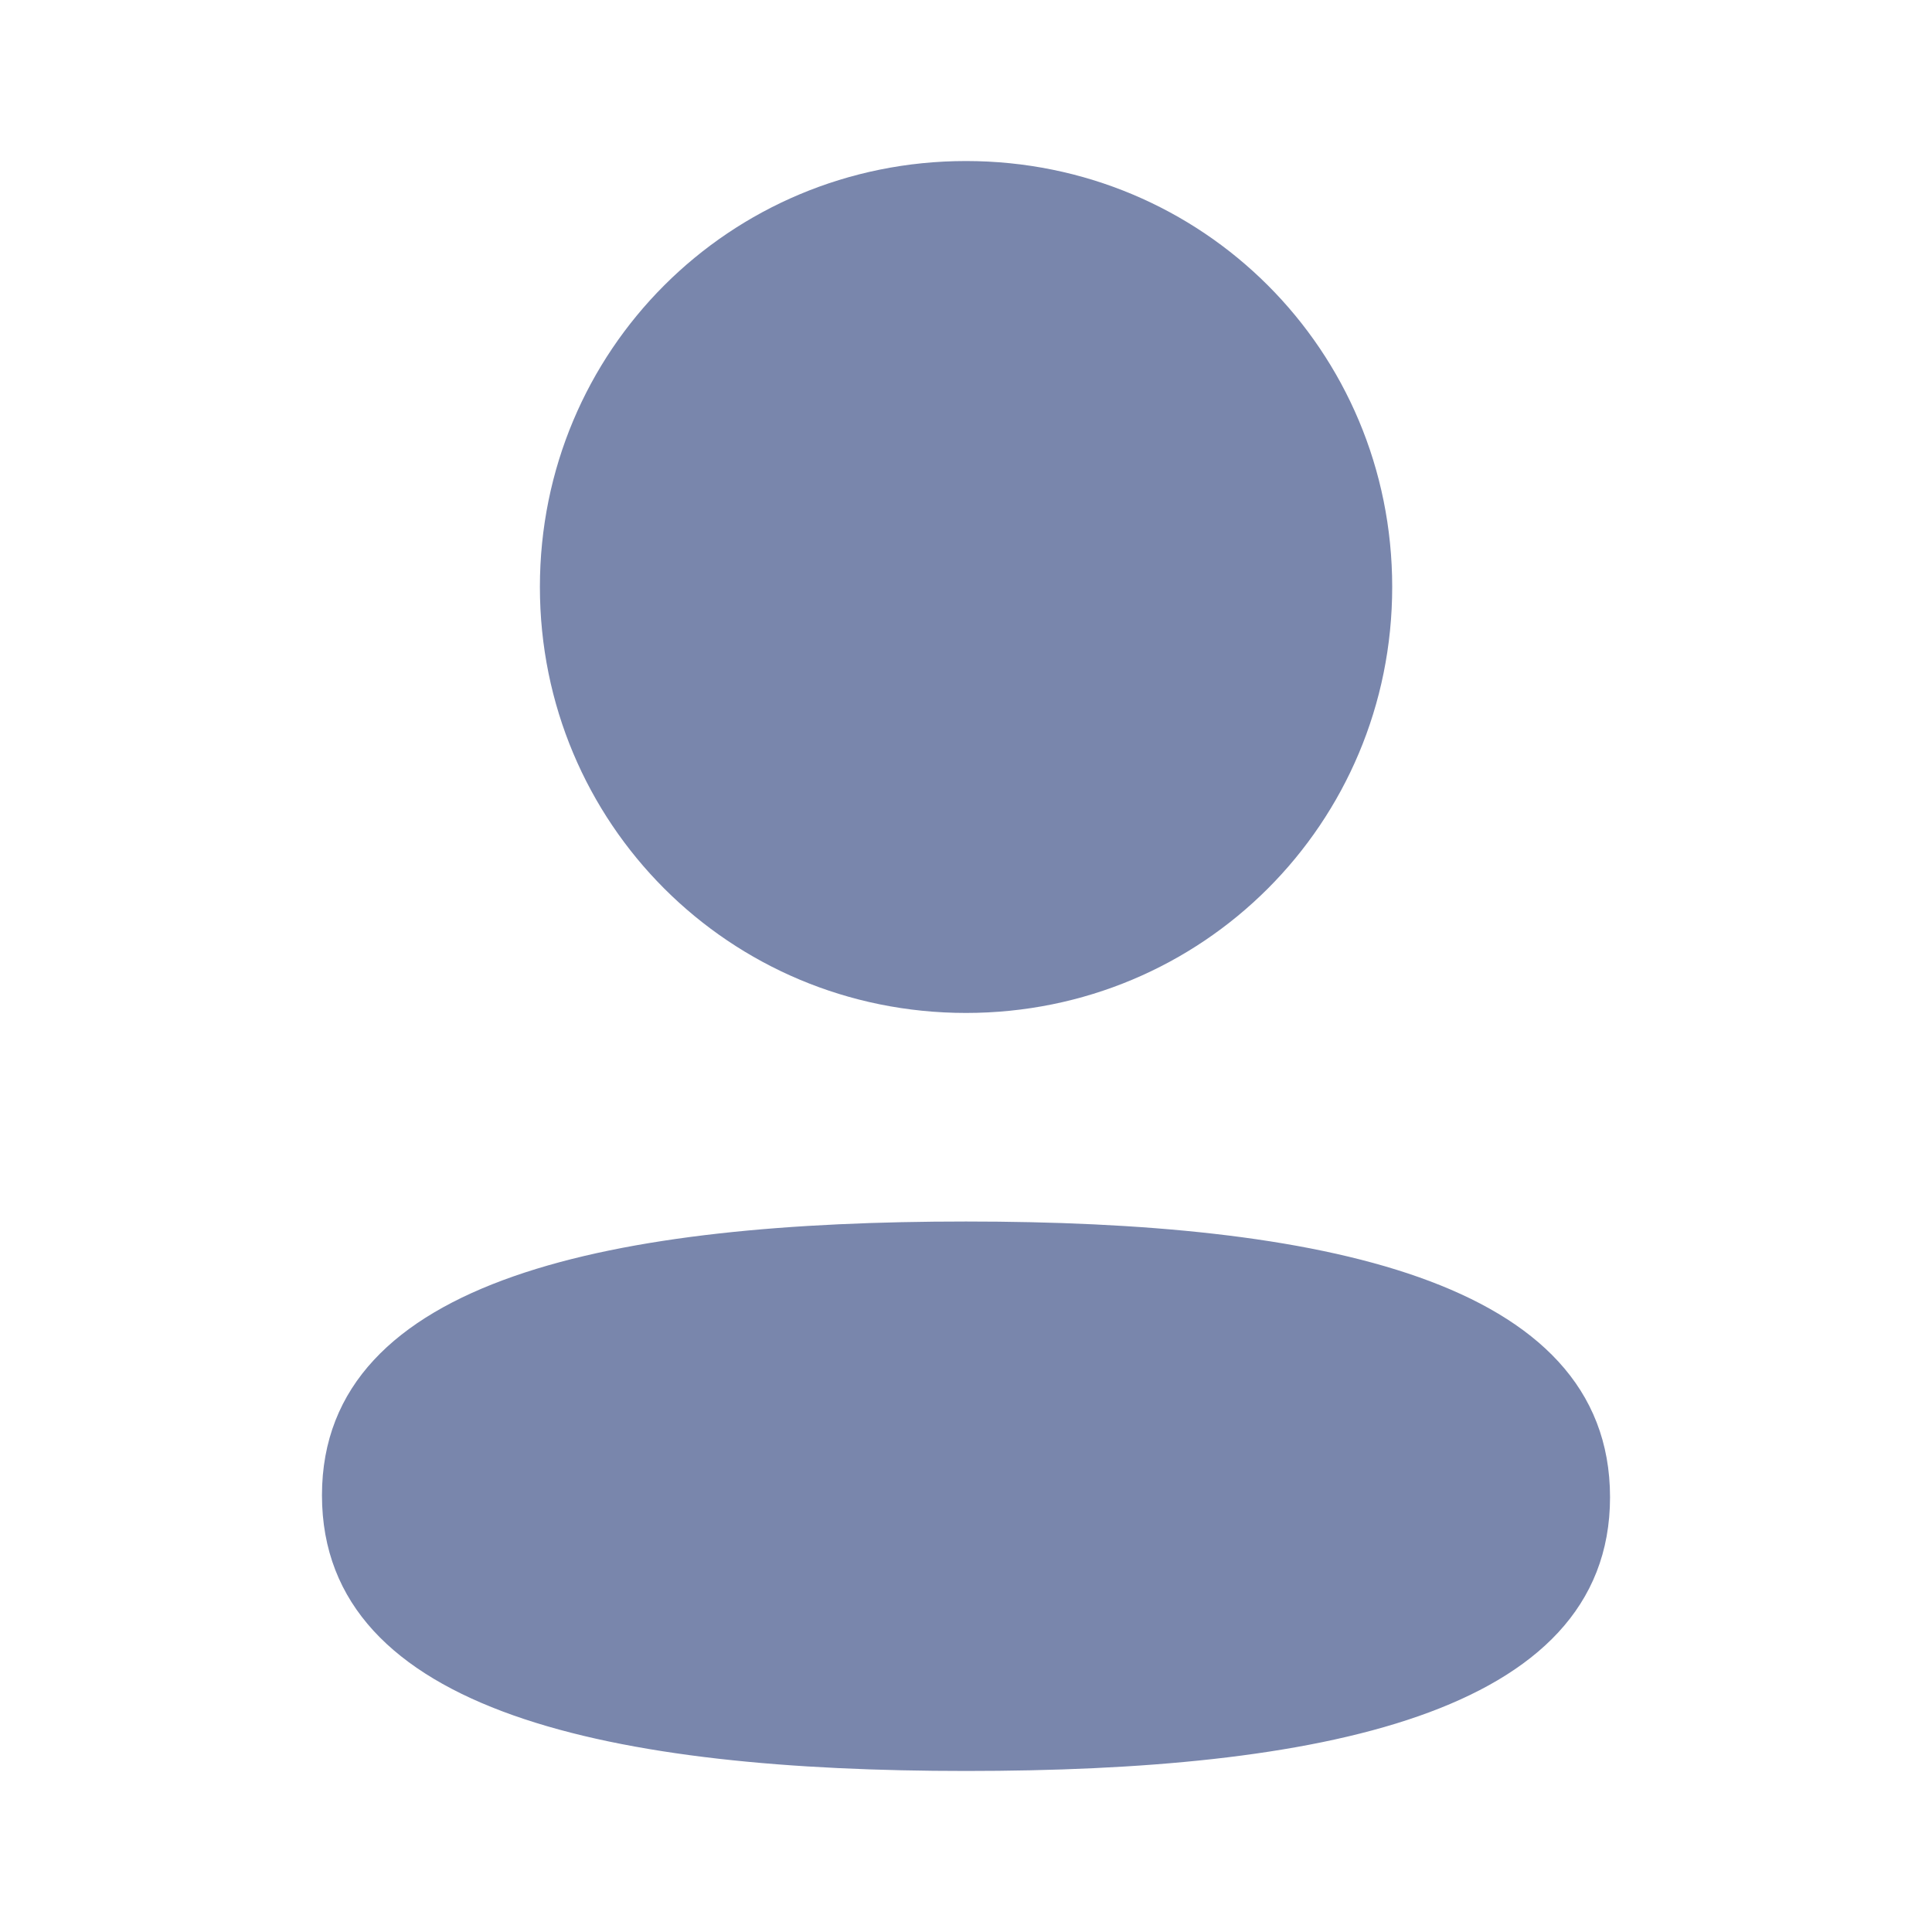
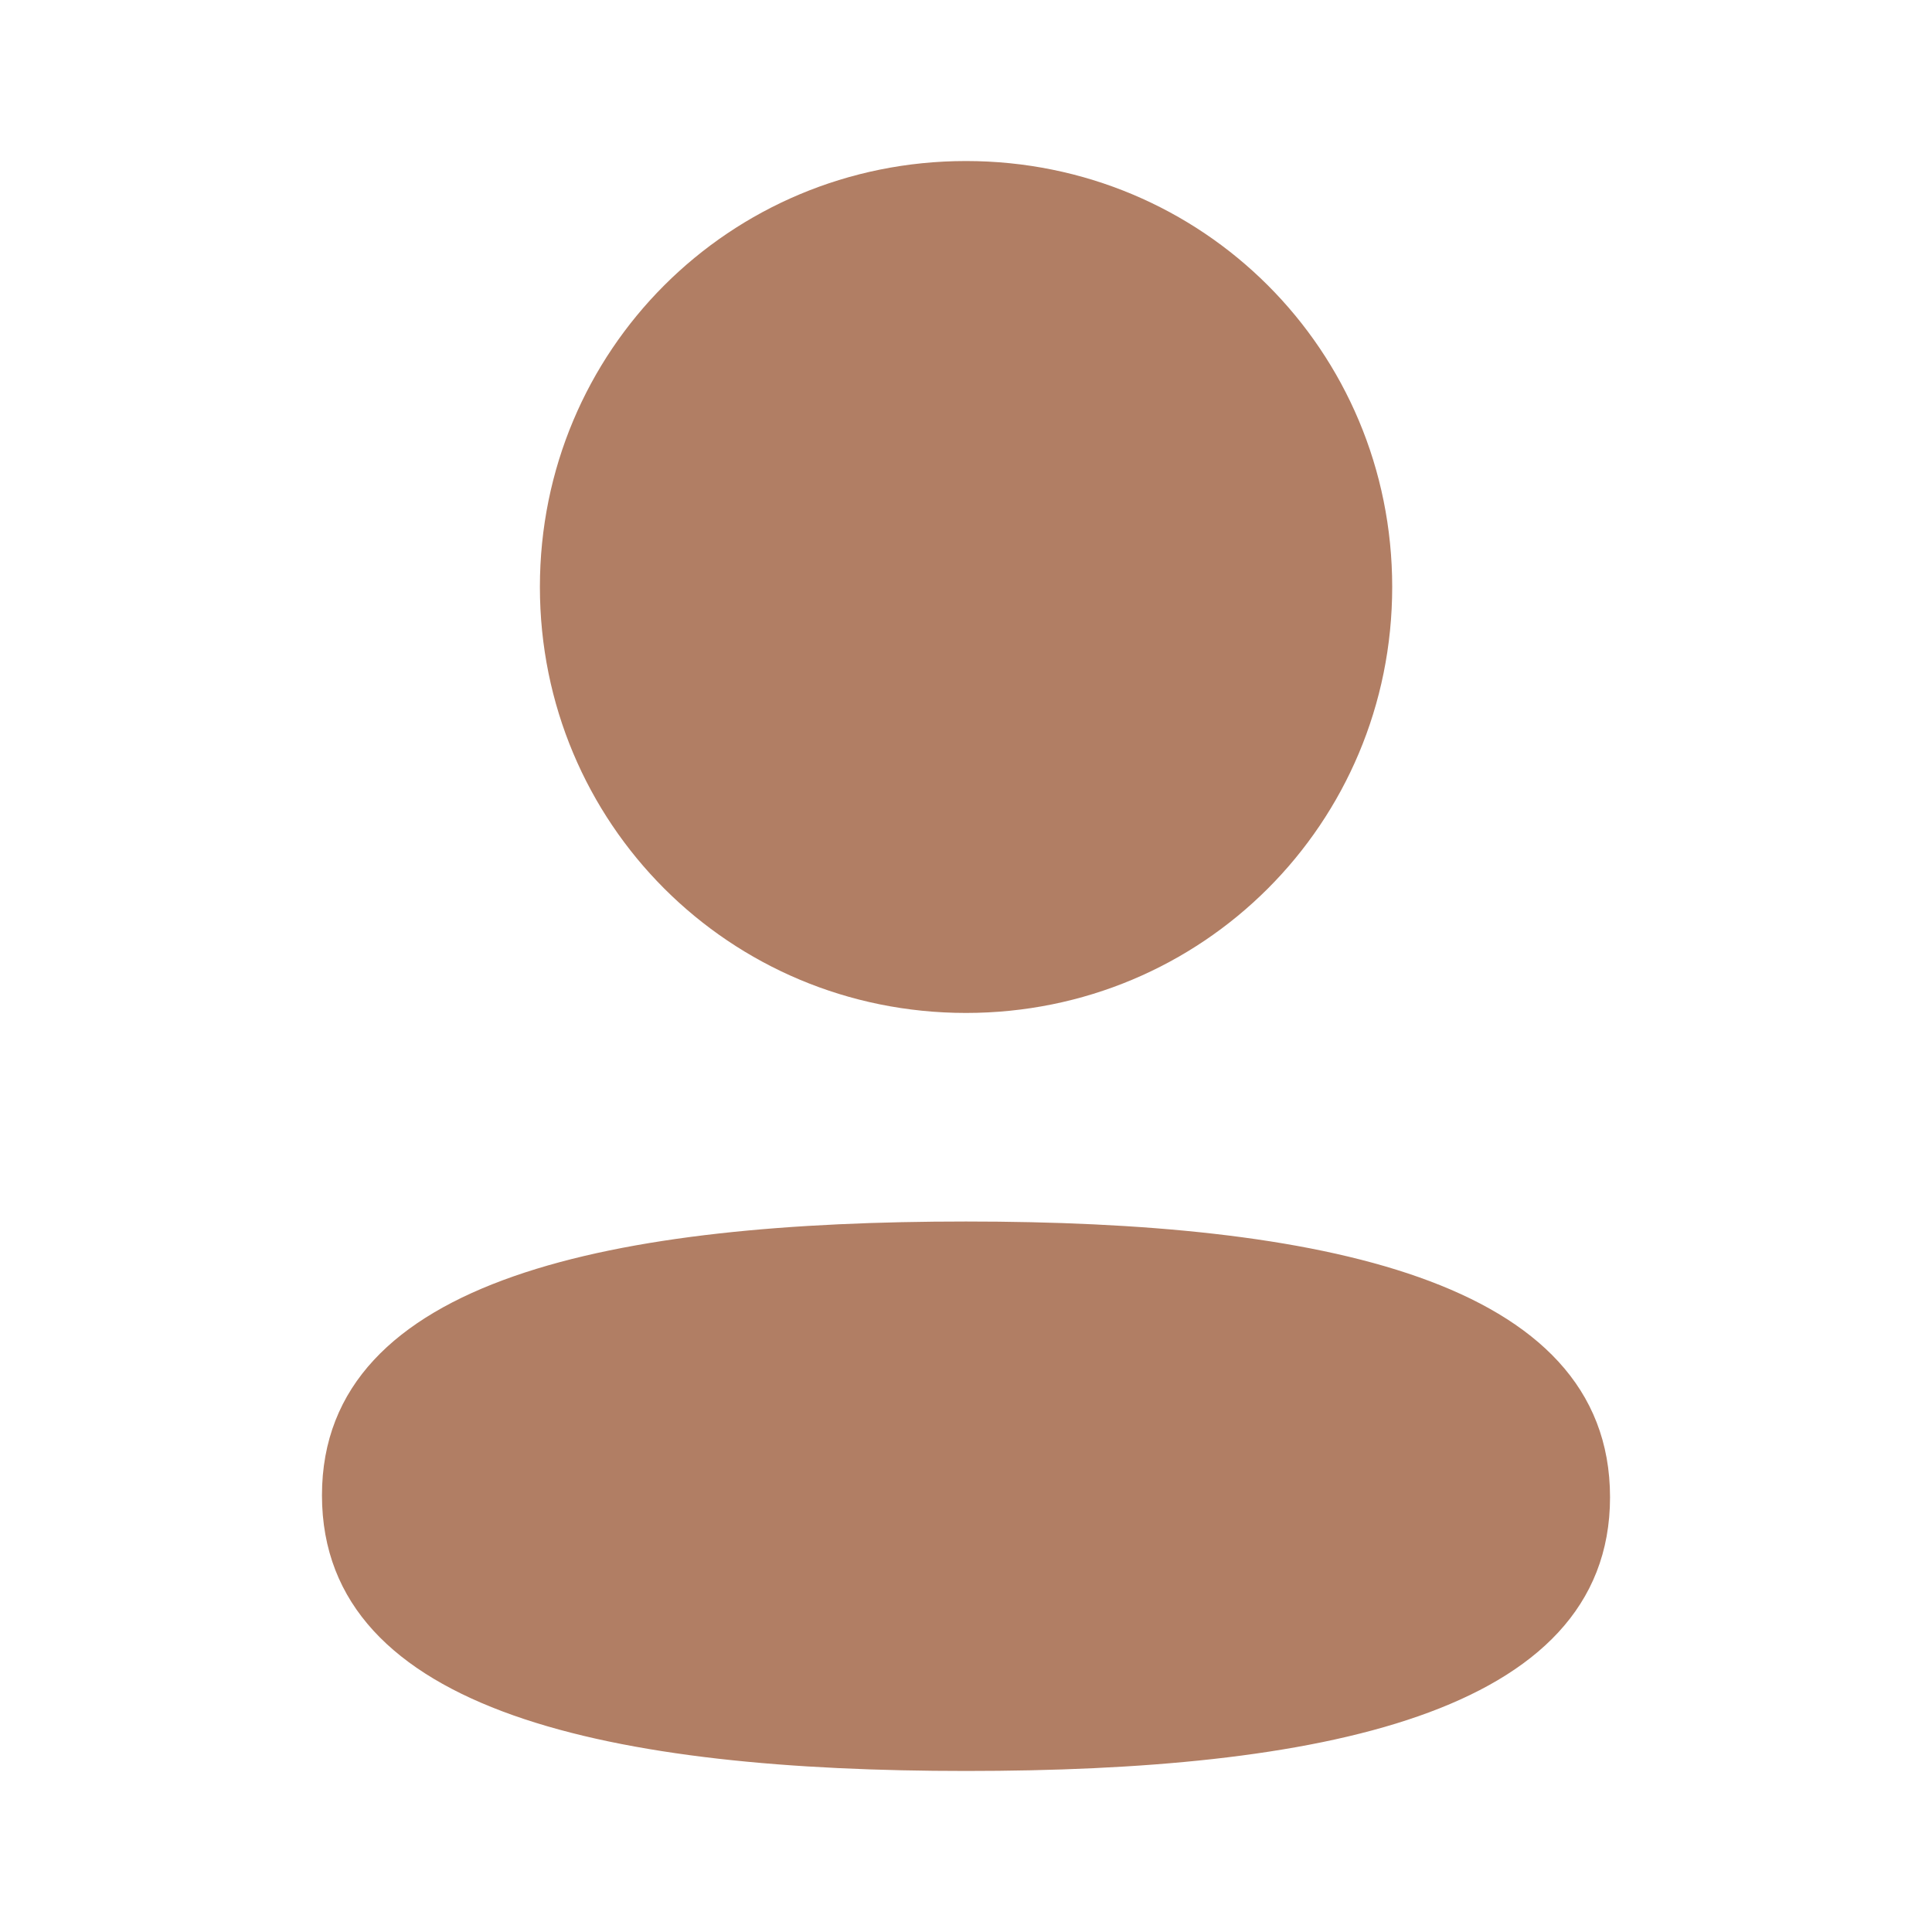
<svg xmlns="http://www.w3.org/2000/svg" width="20" height="20" viewBox="0 0 20 20" fill="none">
-   <path fill-rule="evenodd" clip-rule="evenodd" d="M14.412 6.076C14.412 8.523 12.449 10.486 10 10.486C7.552 10.486 5.589 8.523 5.589 6.076C5.589 3.628 7.552 1.667 10 1.667C12.449 1.667 14.412 3.628 14.412 6.076ZM10 18.333C6.385 18.333 3.333 17.746 3.333 15.479C3.333 13.212 6.405 12.645 10 12.645C13.616 12.645 16.667 13.232 16.667 15.499C16.667 17.767 13.596 18.333 10 18.333Z" fill="#7986AC" />
+   <path fill-rule="evenodd" clip-rule="evenodd" d="M14.412 6.076C14.412 8.523 12.449 10.486 10 10.486C7.552 10.486 5.589 8.523 5.589 6.076C5.589 3.628 7.552 1.667 10 1.667C12.449 1.667 14.412 3.628 14.412 6.076ZM10 18.333C6.385 18.333 3.333 17.746 3.333 15.479C3.333 13.212 6.405 12.645 10 12.645C13.616 12.645 16.667 13.232 16.667 15.499C16.667 17.767 13.596 18.333 10 18.333Z" fill="#B17E64" />
</svg>
